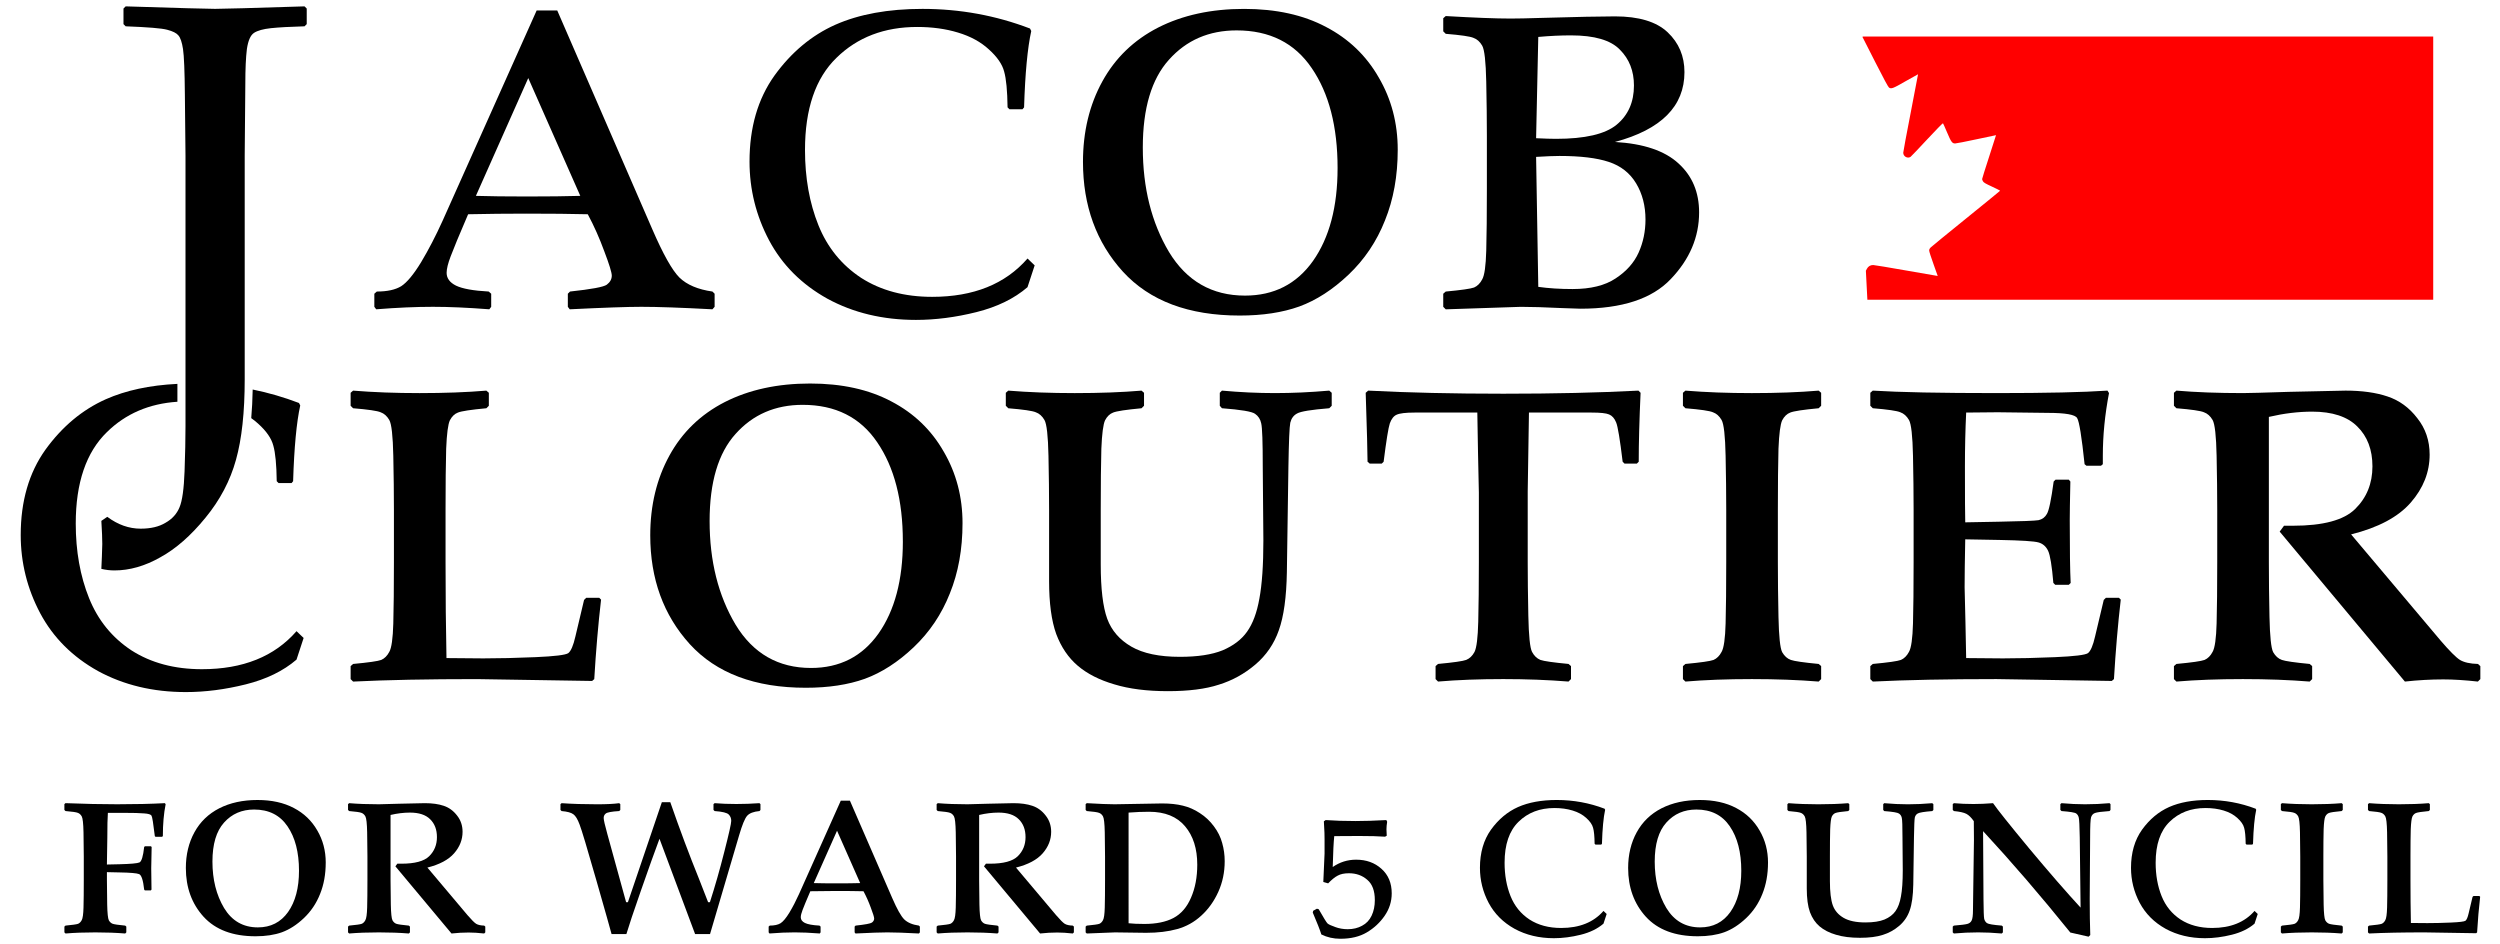
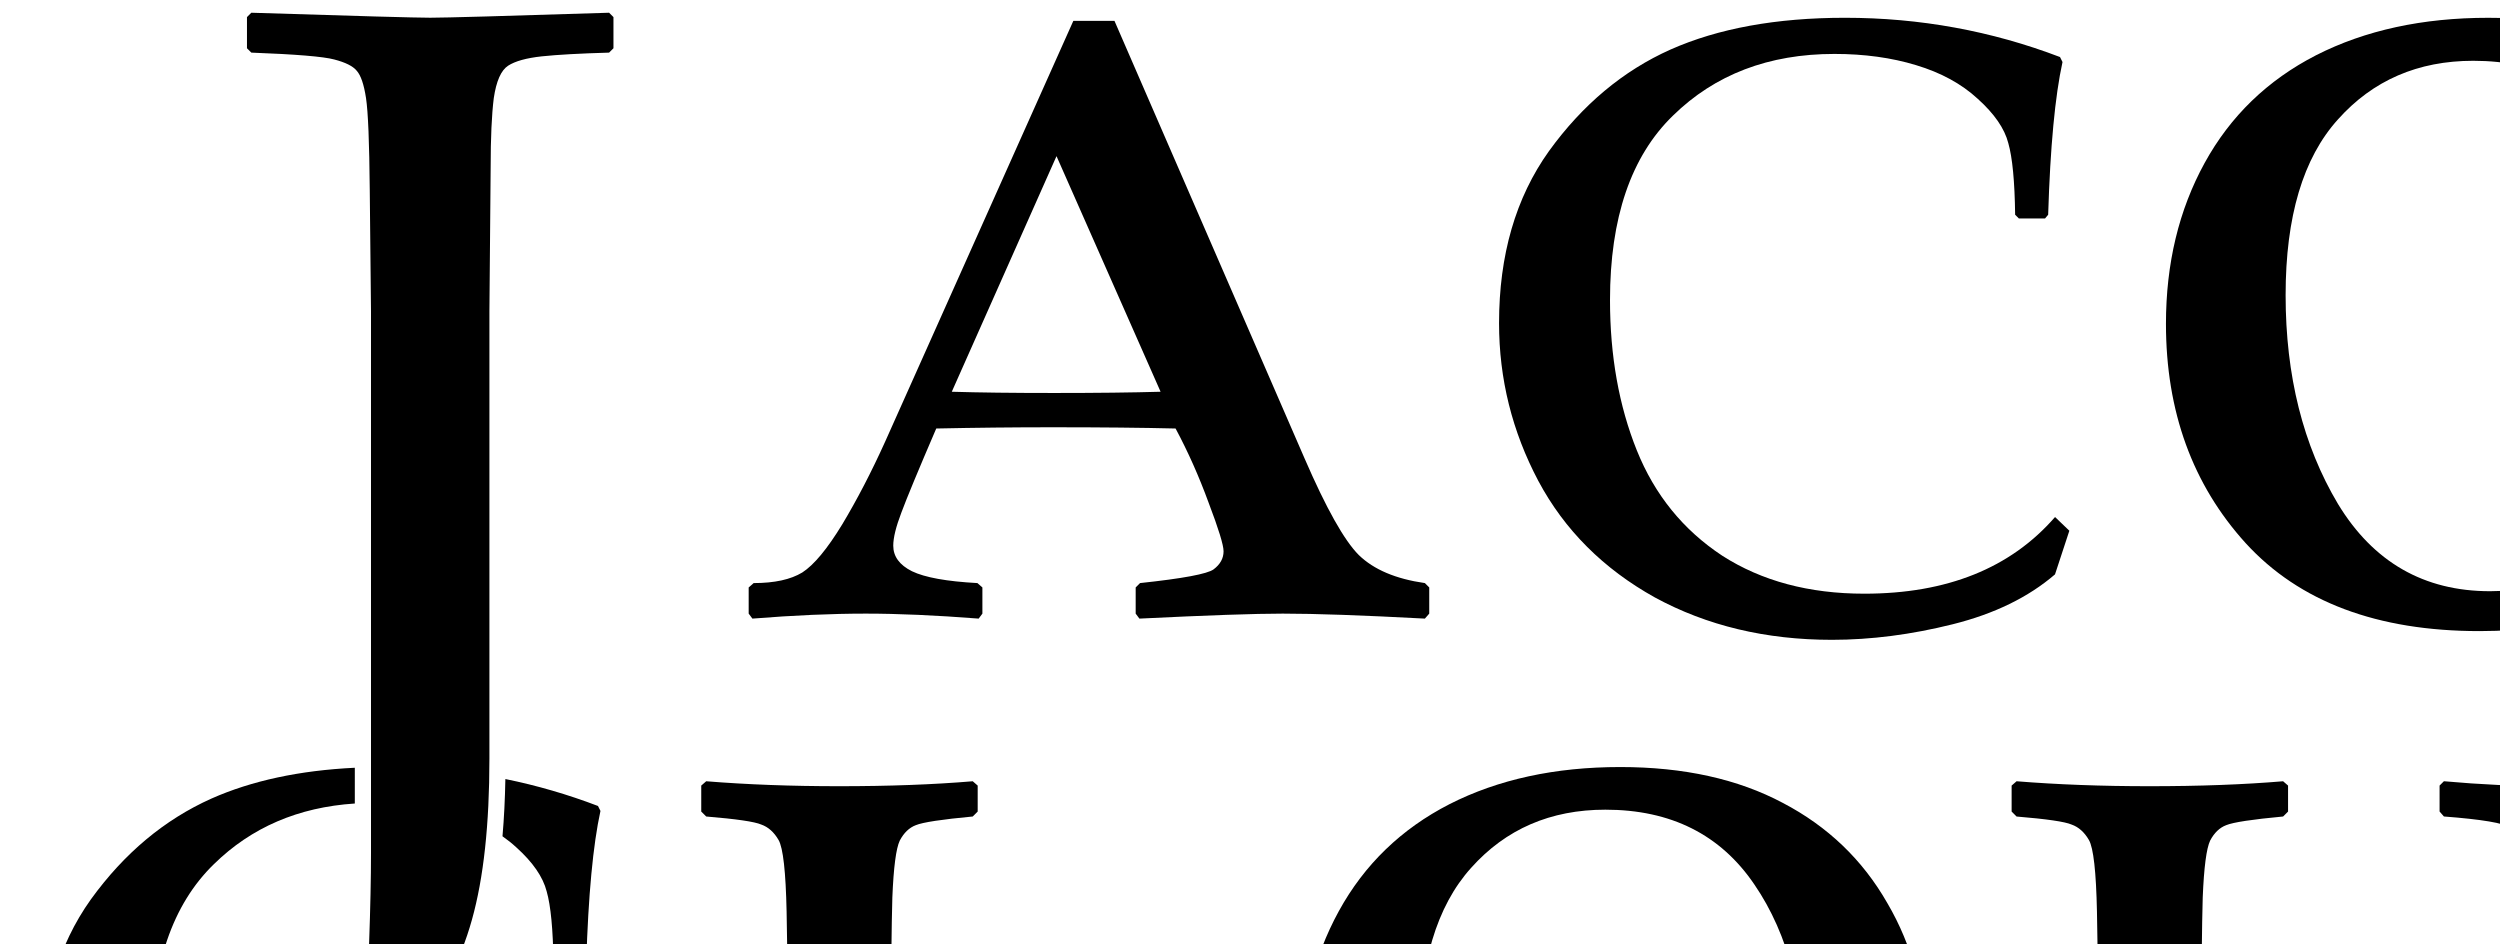
- <svg xmlns="http://www.w3.org/2000/svg" width="270.519" height="102.062" viewBox="0 0 270.519 102.062" version="1.1" id="svg5">
+ <svg xmlns="http://www.w3.org/2000/svg" width="135.259" height="51.031" viewBox="0 0 135.259 51.031" version="1.1" id="svg5">
  <defs id="defs2" />
  <g id="layer1" transform="translate(-2.695851,-49.90218)">
    <path id="path906" style="font-size:68.52px;line-height:0.8;font-family:'Palatino Linotype';-inkscape-font-specification:'Palatino Linotype, Normal';font-variant-caps:all-small-caps;stroke-width:1.349" d="m 72.555,156.994 c -11.291,0.547 -21.065,2.643 -29.309,6.299 -9.61,4.299 -17.83,11.17 -24.658,20.611 -6.744,9.442 -10.115,21.077 -10.115,34.902 0,11.296 2.656,21.96 7.967,31.992 5.311,9.948 13.193,17.83 23.646,23.646 10.538,5.732 22.508,8.598 35.912,8.598 7.924,0 16.101,-1.053 24.531,-3.16 8.43,-2.108 15.343,-5.481 20.738,-10.117 l 2.908,-8.852 -2.908,-2.781 c -9.02,10.369 -21.919,15.553 -38.695,15.553 -11.212,0 -20.821,-2.571 -28.83,-7.713 -7.924,-5.227 -13.699,-12.351 -17.324,-21.371 -3.625,-9.02 -5.438,-19.178 -5.438,-30.475 0,-16.692 4.257,-29.168 12.771,-37.43 7.657,-7.506 17.259,-11.633 28.803,-12.389 z m 30.787,2.309 c -0.078,4.134 -0.269,8.042 -0.59,11.705 1.008,0.704 1.955,1.462 2.836,2.275 3.372,3.035 5.437,6.028 6.195,8.979 0.843,2.951 1.306,7.797 1.391,14.541 l 0.76,0.76 h 5.311 l 0.633,-0.76 c 0.422,-13.741 1.391,-24.068 2.908,-30.98 l -0.506,-1.012 c -6.187,-2.362 -12.5,-4.196 -18.938,-5.508 z" transform="matrix(0.2645833,0,0,0.2645833,2.695851,49.90218)" />
    <path d="m 40.636,123.386 v -1.405 l 0.268,-0.234 q 2.509,-0.234 3.045,-0.435 0.535,-0.234 0.87,-0.87 0.368,-0.636 0.435,-3.078 0.067,-2.442 0.067,-6.624 v -5.688 q 0,-2.61 -0.067,-5.822 -0.067,-3.245 -0.435,-3.881 -0.368,-0.636 -0.937,-0.836 -0.535,-0.234 -2.978,-0.435 l -0.268,-0.268 v -1.405 l 0.268,-0.234 q 3.312,0.268 7.193,0.268 4.048,0 7.227,-0.268 l 0.268,0.234 v 1.405 l -0.268,0.268 q -2.509,0.234 -3.078,0.468 -0.535,0.201 -0.87,0.836 -0.301,0.636 -0.401,3.078 -0.067,2.442 -0.067,6.591 v 5.688 q 0,5.487 0.1,10.372 3.613,0.034 3.981,0.034 2.543,0 5.654,-0.134 3.112,-0.134 3.546,-0.435 0.435,-0.335 0.77,-1.807 l 0.937,-3.948 0.234,-0.234 h 1.405 l 0.201,0.201 q -0.468,4.048 -0.736,8.598 l -0.234,0.201 q -12.078,-0.201 -12.479,-0.201 -7.929,0 -13.383,0.268 z" style="font-size:68.52px;line-height:0.8;font-family:'Palatino Linotype';-inkscape-font-specification:'Palatino Linotype, Normal';font-variant-caps:all-small-caps;stroke-width:0.357" id="path908" />
    <path d="m 106.848,106.523 q 0,4.216 -1.372,7.595 -1.338,3.379 -3.914,5.822 -2.543,2.409 -5.286,3.413 -2.71,0.97 -6.39,0.97 -8.23,0 -12.546,-4.717 -4.282,-4.717 -4.282,-11.777 0,-4.851 2.074,-8.632 2.074,-3.781 5.989,-5.788 3.948,-2.007 9.234,-2.007 5.152,0 8.799,1.941 3.647,1.907 5.654,5.42 2.041,3.48 2.041,7.762 z m -6.457,1.974 q 0,-6.691 -2.777,-10.74 -2.743,-4.048 -8.063,-4.048 -4.45,0 -7.26,3.145 -2.81,3.112 -2.81,9.435 0,6.491 2.81,11.208 2.844,4.684 8.164,4.684 4.651,0 7.294,-3.714 2.643,-3.747 2.643,-9.97 z" style="font-size:68.52px;line-height:0.8;font-family:'Palatino Linotype';-inkscape-font-specification:'Palatino Linotype, Normal';font-variant-caps:all-small-caps;stroke-width:0.357" id="path910" />
    <path d="m 111.532,93.81 v -1.405 l 0.268,-0.234 q 3.312,0.268 7.193,0.268 4.048,0 7.227,-0.268 l 0.268,0.234 v 1.405 l -0.268,0.268 q -2.509,0.234 -3.078,0.468 -0.535,0.201 -0.87,0.836 -0.301,0.636 -0.401,3.078 -0.067,2.442 -0.067,6.591 v 5.922 q 0,3.948 0.703,5.888 0.703,1.907 2.61,3.011 1.907,1.104 5.253,1.104 2.877,0 4.617,-0.703 1.74,-0.736 2.643,-2.007 0.937,-1.305 1.338,-3.58 0.435,-2.309 0.435,-6.29 l -0.067,-7.963 q 0,-4.048 -0.167,-4.717 -0.134,-0.669 -0.669,-1.037 -0.502,-0.368 -3.58,-0.602 l -0.234,-0.268 v -1.405 l 0.234,-0.234 q 2.978,0.268 5.721,0.268 2.844,0 5.888,-0.268 l 0.268,0.234 v 1.405 l -0.268,0.268 q -2.911,0.234 -3.48,0.569 -0.569,0.301 -0.736,1.004 -0.134,0.669 -0.201,4.751 l -0.167,11.409 q -0.067,4.048 -0.87,6.29 -0.77,2.208 -2.543,3.714 -1.773,1.506 -3.948,2.175 -2.141,0.703 -5.52,0.703 -3.379,0 -5.788,-0.736 -2.409,-0.703 -3.948,-2.007 -1.539,-1.305 -2.342,-3.446 -0.77,-2.141 -0.77,-5.721 v -7.729 q 0,-2.61 -0.067,-5.822 -0.067,-3.245 -0.435,-3.881 -0.368,-0.636 -0.937,-0.836 -0.535,-0.234 -2.978,-0.435 z" style="font-size:68.52px;line-height:0.8;font-family:'Palatino Linotype';-inkscape-font-specification:'Palatino Linotype, Normal';font-variant-caps:all-small-caps;stroke-width:0.357" id="path912" />
    <path d="m 150.476,92.404 0.268,-0.234 q 6.524,0.335 14.621,0.335 8.23,0 14.621,-0.335 l 0.234,0.234 q -0.201,4.416 -0.201,7.461 l -0.201,0.201 h -1.338 l -0.201,-0.201 q -0.435,-3.613 -0.703,-4.249 -0.268,-0.669 -0.77,-0.87 -0.468,-0.201 -1.874,-0.201 h -6.792 l -0.134,8.565 v 7.628 q 0,2.476 0.067,5.788 0.067,3.279 0.401,3.914 0.335,0.636 0.903,0.87 0.569,0.201 3.045,0.435 l 0.268,0.234 v 1.405 l -0.268,0.268 q -3.346,-0.268 -7.059,-0.268 -3.881,0 -7.059,0.268 l -0.268,-0.268 v -1.405 l 0.268,-0.234 q 2.509,-0.234 3.045,-0.435 0.569,-0.234 0.903,-0.87 0.335,-0.669 0.401,-3.245 0.067,-2.61 0.067,-6.457 v -7.528 q -0.1,-4.349 -0.167,-8.665 h -6.792 q -1.439,0 -1.941,0.234 -0.468,0.201 -0.736,0.937 -0.234,0.703 -0.669,4.149 l -0.201,0.201 h -1.305 l -0.234,-0.201 q 0,-1.338 -0.201,-7.461 z" style="font-size:68.52px;line-height:0.8;font-family:'Palatino Linotype';-inkscape-font-specification:'Palatino Linotype, Normal';font-variant-caps:all-small-caps;stroke-width:0.357" id="path914" />
    <path d="m 184.802,123.386 v -1.405 l 0.268,-0.234 q 2.509,-0.234 3.045,-0.435 0.535,-0.234 0.87,-0.87 0.368,-0.636 0.435,-3.078 0.067,-2.442 0.067,-6.624 v -5.688 q 0,-2.61 -0.067,-5.822 -0.067,-3.245 -0.435,-3.881 -0.368,-0.636 -0.937,-0.836 -0.535,-0.234 -2.978,-0.435 l -0.268,-0.268 v -1.405 l 0.268,-0.234 q 3.312,0.268 7.193,0.268 4.048,0 7.227,-0.268 l 0.268,0.234 v 1.405 l -0.268,0.268 q -2.509,0.234 -3.078,0.468 -0.535,0.201 -0.87,0.836 -0.301,0.636 -0.401,3.078 -0.067,2.442 -0.067,6.591 v 5.688 q 0,2.743 0.067,5.922 0.067,3.178 0.401,3.814 0.368,0.636 0.937,0.836 0.569,0.201 3.011,0.435 l 0.268,0.234 v 1.405 l -0.268,0.268 q -3.312,-0.268 -7.227,-0.268 -4.015,0 -7.193,0.268 z" style="font-size:68.52px;line-height:0.8;font-family:'Palatino Linotype';-inkscape-font-specification:'Palatino Linotype, Normal';font-variant-caps:all-small-caps;stroke-width:0.357" id="path916" />
    <path d="m 231.977,114.586 0.201,0.201 q -0.468,4.048 -0.736,8.598 l -0.234,0.201 q -12.078,-0.201 -12.479,-0.201 -7.929,0 -13.383,0.268 l -0.268,-0.268 v -1.405 l 0.268,-0.234 q 2.509,-0.234 3.045,-0.435 0.535,-0.234 0.87,-0.87 0.368,-0.636 0.435,-3.078 0.067,-2.442 0.067,-6.624 v -5.688 q 0,-2.61 -0.067,-5.822 -0.067,-3.245 -0.435,-3.881 -0.368,-0.636 -0.937,-0.836 -0.535,-0.234 -2.978,-0.435 l -0.268,-0.268 v -1.405 l 0.268,-0.234 q 4.316,0.268 13.383,0.268 8.063,0 12.011,-0.268 l 0.167,0.268 q -0.669,3.48 -0.669,6.792 v 0.903 l -0.201,0.167 h -1.572 l -0.201,-0.167 q -0.468,-4.45 -0.803,-4.985 -0.301,-0.569 -3.178,-0.569 l -5.42,-0.067 q -1.171,0 -3.413,0.033 -0.134,2.81 -0.134,5.822 0,5.019 0.034,6.056 l 3.613,-0.067 q 3.714,-0.067 4.316,-0.167 0.602,-0.134 0.903,-0.669 0.335,-0.535 0.736,-3.513 l 0.201,-0.201 h 1.439 l 0.167,0.201 q -0.067,3.145 -0.067,4.182 0,4.818 0.1,6.792 l -0.201,0.201 h -1.472 l -0.201,-0.201 q -0.234,-2.777 -0.569,-3.48 -0.335,-0.703 -1.037,-0.903 -0.703,-0.201 -4.182,-0.268 l -3.747,-0.067 q -0.067,3.446 -0.067,5.186 0.1,3.848 0.167,7.662 3.613,0.034 3.981,0.034 2.543,0 5.654,-0.134 3.111,-0.134 3.546,-0.435 0.435,-0.335 0.77,-1.807 l 0.937,-3.948 0.234,-0.234 z" style="font-size:68.52px;line-height:0.8;font-family:'Palatino Linotype';-inkscape-font-specification:'Palatino Linotype, Normal';font-variant-caps:all-small-caps;stroke-width:0.357" id="path918" />
    <path d="m 249.375,107.427 0.468,-0.636 h 0.97 q 4.885,0 6.725,-1.807 1.874,-1.84 1.874,-4.617 0,-2.71 -1.639,-4.316 -1.606,-1.606 -4.885,-1.606 -2.242,0 -4.684,0.569 v 15.725 q 0,2.743 0.067,5.922 0.067,3.178 0.401,3.814 0.368,0.636 0.937,0.836 0.569,0.201 3.011,0.435 l 0.268,0.234 v 1.405 l -0.268,0.268 q -3.312,-0.268 -7.227,-0.268 -4.015,0 -7.193,0.268 l -0.268,-0.268 v -1.405 l 0.268,-0.234 q 2.509,-0.234 3.045,-0.435 0.535,-0.234 0.87,-0.87 0.368,-0.636 0.435,-3.078 0.067,-2.442 0.067,-6.624 v -5.688 q 0,-2.61 -0.067,-5.822 -0.067,-3.245 -0.435,-3.881 -0.368,-0.636 -0.937,-0.836 -0.535,-0.234 -2.978,-0.435 l -0.268,-0.268 v -1.405 l 0.268,-0.234 q 3.145,0.268 7.193,0.268 0.87,0 4.952,-0.134 5.487,-0.134 6.156,-0.134 2.677,0 4.55,0.636 1.907,0.636 3.212,2.342 1.338,1.673 1.338,3.948 0,2.844 -2.041,5.186 -2.041,2.342 -6.457,3.446 l 9.703,11.509 q 1.439,1.673 2.074,2.074 0.669,0.401 1.94,0.435 l 0.268,0.234 v 1.405 l -0.268,0.268 q -2.108,-0.234 -3.747,-0.234 -2.007,0 -4.149,0.234 z" style="font-size:68.52px;line-height:0.8;font-family:'Palatino Linotype';-inkscape-font-specification:'Palatino Linotype, Normal';font-variant-caps:all-small-caps;stroke-width:0.357" id="path920" />
    <path d="m 14.264,143.45 1.364,-0.03 q 1.813,-0.045 2.158,-0.195 0.345,-0.165 0.51,-1.678 l 0.09,-0.075 h 0.629 l 0.09,0.075 q -0.045,2.248 -0.045,2.323 0,0.42 0.03,2.293 l -0.075,0.09 h -0.644 l -0.075,-0.09 q -0.165,-1.529 -0.554,-1.678 -0.375,-0.15 -2.128,-0.18 l -1.349,-0.03 v 0.854 q 0,1.229 0.03,2.653 0.03,1.424 0.18,1.708 0.165,0.285 0.42,0.375 0.255,0.09 1.349,0.195 l 0.12,0.105 v 0.629 l -0.12,0.12 q -1.484,-0.12 -3.237,-0.12 -1.798,0 -3.222,0.12 l -0.12,-0.12 v -0.629 L 9.783,150.059 q 1.124,-0.105 1.364,-0.195 0.24,-0.105 0.39,-0.39 0.165,-0.285 0.195,-1.379 0.03,-1.094 0.03,-2.967 v -2.548 q 0,-1.169 -0.03,-2.608 -0.03,-1.454 -0.195,-1.738 -0.165,-0.285 -0.42,-0.375 -0.24,-0.105 -1.334,-0.195 l -0.12,-0.12 v -0.629 l 0.12,-0.105 q 3.072,0.12 5.59,0.12 2.907,0 5.17,-0.12 l 0.075,0.12 q -0.3,1.499 -0.3,3.447 l -0.09,0.075 H 19.524 l -0.075,-0.075 q -0.24,-2.038 -0.36,-2.218 -0.12,-0.195 -0.794,-0.24 -0.674,-0.06 -2.203,-0.06 h -1.723 q -0.06,0.794 -0.06,2.683 0,0.629 -0.045,2.907 z" style="font-size:30.692px;line-height:0;font-family:'Palatino Linotype';-inkscape-font-specification:'Palatino Linotype';stroke-width:0.357" id="path922" />
    <path d="m 37.942,143.24 q 0,1.888 -0.614,3.402 -0.599,1.514 -1.753,2.608 -1.139,1.079 -2.368,1.529 -1.214,0.435 -2.862,0.435 -3.687,0 -5.62,-2.113 -1.918,-2.113 -1.918,-5.275 0,-2.173 0.929,-3.866 0.929,-1.693 2.683,-2.593 1.768,-0.899 4.136,-0.899 2.308,0 3.941,0.869 1.633,0.854 2.533,2.428 0.914,1.559 0.914,3.477 z m -2.892,0.884 q 0,-2.997 -1.244,-4.811 -1.229,-1.813 -3.612,-1.813 -1.993,0 -3.252,1.409 -1.259,1.394 -1.259,4.226 0,2.907 1.259,5.02 1.274,2.098 3.657,2.098 2.083,0 3.267,-1.663 1.184,-1.678 1.184,-4.466 z" style="font-size:30.692px;line-height:0;font-family:'Palatino Linotype';-inkscape-font-specification:'Palatino Linotype';stroke-width:0.357" id="path924" />
    <path d="m 45.48,143.645 0.21,-0.285 h 0.435 q 2.188,0 3.012,-0.809 0.839,-0.824 0.839,-2.068 0,-1.214 -0.734,-1.933 -0.719,-0.719 -2.188,-0.719 -1.004,0 -2.098,0.255 v 7.043 q 0,1.229 0.03,2.653 0.03,1.424 0.18,1.708 0.165,0.285 0.42,0.375 0.255,0.09 1.349,0.195 l 0.12,0.105 v 0.629 l -0.12,0.12 q -1.484,-0.12 -3.237,-0.12 -1.798,0 -3.222,0.12 l -0.12,-0.12 v -0.629 l 0.12,-0.105 q 1.124,-0.105 1.364,-0.195 0.24,-0.105 0.39,-0.39 0.165,-0.285 0.195,-1.379 0.03,-1.094 0.03,-2.967 v -2.548 q 0,-1.169 -0.03,-2.608 -0.03,-1.454 -0.195,-1.738 -0.165,-0.285 -0.42,-0.375 -0.24,-0.105 -1.334,-0.195 l -0.12,-0.12 v -0.629 l 0.12,-0.105 q 1.409,0.12 3.222,0.12 0.39,0 2.218,-0.06 2.458,-0.06 2.757,-0.06 1.199,0 2.038,0.285 0.854,0.285 1.439,1.049 0.599,0.749 0.599,1.768 0,1.274 -0.914,2.323 -0.914,1.049 -2.892,1.544 l 4.346,5.155 q 0.644,0.749 0.929,0.929 0.3,0.18 0.869,0.195 l 0.12,0.105 v 0.629 l -0.12,0.12 q -0.944,-0.105 -1.678,-0.105 -0.899,0 -1.858,0.105 z" style="font-size:30.692px;line-height:0;font-family:'Palatino Linotype';-inkscape-font-specification:'Palatino Linotype';stroke-width:0.357" id="path926" />
    <path d="m 69.697,136.811 0.12,0.105 v 0.629 l -0.12,0.12 q -1.229,0.075 -1.454,0.27 -0.225,0.18 -0.225,0.48 0,0.3 0.39,1.708 l 2.038,7.403 h 0.195 l 3.672,-10.82 h 0.914 q 1.529,4.406 3.102,8.287 l 0.989,2.533 h 0.195 q 0.824,-2.548 1.559,-5.455 0.749,-2.922 0.749,-3.342 0,-0.42 -0.27,-0.689 -0.27,-0.285 -1.529,-0.375 l -0.12,-0.12 v -0.629 l 0.12,-0.105 q 1.064,0.09 2.353,0.09 1.259,0 2.503,-0.09 l 0.105,0.105 v 0.629 l -0.105,0.12 q -0.959,0.09 -1.334,0.51 -0.375,0.42 -0.869,2.113 l -3.147,10.685 H 77.91 L 74.058,140.663 q -0.809,2.158 -2.008,5.605 -1.199,3.432 -1.574,4.706 h -1.604 q -0.195,-0.749 -1.663,-5.875 -1.469,-5.14 -1.798,-5.979 -0.315,-0.854 -0.674,-1.109 -0.36,-0.27 -1.274,-0.345 l -0.12,-0.12 v -0.629 l 0.12,-0.105 q 1.723,0.12 3.836,0.12 1.559,0 2.398,-0.12 z" style="font-size:30.692px;line-height:0;font-family:'Palatino Linotype';-inkscape-font-specification:'Palatino Linotype';stroke-width:0.357" id="path928" />
    <path d="m 93.675,136.542 h 0.989 l 4.571,10.52 q 0.779,1.798 1.304,2.323 0.54,0.525 1.589,0.674 l 0.105,0.105 v 0.629 l -0.105,0.12 q -2.248,-0.12 -3.417,-0.12 -1.004,0 -3.447,0.12 l -0.09,-0.12 v -0.629 l 0.105,-0.105 q 1.544,-0.165 1.768,-0.33 0.24,-0.18 0.24,-0.435 0,-0.225 -0.36,-1.169 -0.345,-0.944 -0.794,-1.783 -1.199,-0.03 -2.967,-0.03 -1.379,0 -2.787,0.03 -0.644,1.499 -0.839,2.023 -0.195,0.51 -0.195,0.794 0,0.39 0.45,0.614 0.465,0.225 1.574,0.285 l 0.12,0.105 v 0.629 l -0.09,0.12 q -1.544,-0.12 -2.712,-0.12 -1.229,0 -2.727,0.12 l -0.09,-0.12 v -0.629 l 0.12,-0.105 q 0.749,0 1.169,-0.255 0.42,-0.27 0.959,-1.154 0.54,-0.899 1.034,-1.993 z m 2.098,8.917 -2.503,-5.665 -2.518,5.665 q 0.974,0.03 2.458,0.03 1.544,0 2.563,-0.03 z" style="font-size:30.692px;line-height:0;font-family:'Palatino Linotype';-inkscape-font-specification:'Palatino Linotype';stroke-width:0.357" id="path930" />
    <path d="m 109.171,143.645 0.21,-0.285 h 0.435 q 2.188,0 3.012,-0.809 0.839,-0.824 0.839,-2.068 0,-1.214 -0.734,-1.933 -0.719,-0.719 -2.188,-0.719 -1.004,0 -2.098,0.255 v 7.043 q 0,1.229 0.03,2.653 0.03,1.424 0.18,1.708 0.165,0.285 0.42,0.375 0.255,0.09 1.349,0.195 l 0.12,0.105 v 0.629 l -0.12,0.12 q -1.484,-0.12 -3.237,-0.12 -1.798,0 -3.222,0.12 l -0.12,-0.12 v -0.629 l 0.12,-0.105 q 1.124,-0.105 1.364,-0.195 0.24,-0.105 0.39,-0.39 0.165,-0.285 0.195,-1.379 0.03,-1.094 0.03,-2.967 v -2.548 q 0,-1.169 -0.03,-2.608 -0.03,-1.454 -0.195,-1.738 -0.165,-0.285 -0.42,-0.375 -0.24,-0.105 -1.334,-0.195 l -0.12,-0.12 v -0.629 l 0.12,-0.105 q 1.409,0.12 3.222,0.12 0.39,0 2.218,-0.06 2.458,-0.06 2.757,-0.06 1.199,0 2.038,0.285 0.854,0.285 1.439,1.049 0.599,0.749 0.599,1.768 0,1.274 -0.914,2.323 -0.914,1.049 -2.892,1.544 l 4.346,5.155 q 0.644,0.749 0.929,0.929 0.3,0.18 0.869,0.195 l 0.12,0.105 v 0.629 l -0.12,0.12 q -0.944,-0.105 -1.678,-0.105 -0.899,0 -1.858,0.105 z" style="font-size:30.692px;line-height:0;font-family:'Palatino Linotype';-inkscape-font-specification:'Palatino Linotype';stroke-width:0.357" id="path932" />
    <path d="m 120.171,150.794 v -0.629 l 0.12,-0.105 q 1.124,-0.105 1.364,-0.195 0.24,-0.105 0.39,-0.39 0.165,-0.285 0.195,-1.379 0.03,-1.094 0.03,-2.967 v -2.548 q 0,-1.169 -0.03,-2.608 -0.03,-1.454 -0.195,-1.738 -0.165,-0.285 -0.42,-0.375 -0.24,-0.105 -1.334,-0.195 l -0.12,-0.12 v -0.629 l 0.12,-0.105 q 2.038,0.12 3.012,0.12 l 5.14,-0.09 q 1.289,0 2.248,0.24 0.959,0.225 1.843,0.809 0.884,0.569 1.514,1.424 0.644,0.854 0.899,1.813 0.27,0.944 0.27,1.963 0,1.783 -0.689,3.312 -0.689,1.529 -1.843,2.578 -1.139,1.049 -2.608,1.454 -1.454,0.405 -3.372,0.405 l -3.357,-0.045 q -1.529,0.06 -3.057,0.12 z m 4.646,-0.989 q 0.674,0.075 1.708,0.075 1.918,0 3.147,-0.644 1.244,-0.659 1.903,-2.203 0.674,-1.544 0.674,-3.567 0,-2.593 -1.319,-4.151 -1.319,-1.574 -3.896,-1.574 -1.034,0 -2.218,0.09 z" style="font-size:30.692px;line-height:0;font-family:'Palatino Linotype';-inkscape-font-specification:'Palatino Linotype';stroke-width:0.357" id="path934" />
    <path d="m 145.677,151.018 q -0.225,-0.719 -0.929,-2.368 l 0.045,-0.195 0.405,-0.225 0.195,0.06 q 0.779,1.364 0.944,1.529 0.18,0.165 0.824,0.39 0.644,0.24 1.364,0.24 0.884,0 1.559,-0.375 0.689,-0.36 1.034,-1.094 0.345,-0.734 0.345,-1.678 0,-1.514 -0.824,-2.203 -0.809,-0.704 -1.978,-0.704 -0.749,0 -1.214,0.255 -0.465,0.24 -1.034,0.839 l -0.525,-0.15 q 0.06,-1.529 0.135,-3.072 v -1.574 q 0,-0.689 -0.045,-1.349 -0.03,-0.405 -0.03,-0.569 l 0.195,-0.135 q 1.484,0.105 3.222,0.105 1.454,0 3.342,-0.105 l 0.09,0.18 q -0.075,0.465 -0.075,0.824 0,0.135 0.03,0.689 l -0.18,0.105 q -1.049,-0.075 -2.817,-0.075 -2.338,0 -2.683,0.015 -0.105,0.974 -0.165,3.342 1.139,-0.794 2.533,-0.794 1.648,0 2.742,0.989 1.109,0.989 1.109,2.653 0,1.319 -0.764,2.428 -0.764,1.109 -1.933,1.798 -1.154,0.689 -2.862,0.689 -1.124,0 -2.053,-0.465 z" style="font-size:30.692px;line-height:0;font-family:'Palatino Linotype';-inkscape-font-specification:'Palatino Linotype';stroke-width:0.357" id="path936" />
    <path d="m 176.549,148.8 -0.345,1.049 q -0.959,0.824 -2.458,1.199 -1.499,0.375 -2.907,0.375 -2.383,0 -4.256,-1.019 -1.858,-1.034 -2.802,-2.802 -0.944,-1.783 -0.944,-3.792 0,-2.458 1.199,-4.136 1.214,-1.678 2.922,-2.443 1.723,-0.764 4.196,-0.764 2.698,0 5.17,0.944 l 0.06,0.12 q -0.27,1.229 -0.345,3.672 l -0.075,0.09 h -0.629 l -0.09,-0.09 q -0.015,-1.199 -0.165,-1.723 -0.135,-0.525 -0.734,-1.064 -0.584,-0.539 -1.484,-0.809 -0.884,-0.27 -1.963,-0.27 -2.368,0 -3.881,1.484 -1.514,1.469 -1.514,4.436 0,2.008 0.644,3.612 0.644,1.604 2.053,2.533 1.424,0.914 3.417,0.914 2.982,0 4.586,-1.843 z" style="font-size:30.692px;line-height:0;font-family:'Palatino Linotype';-inkscape-font-specification:'Palatino Linotype';stroke-width:0.357" id="path938" />
    <path d="m 194.008,143.24 q 0,1.888 -0.614,3.402 -0.599,1.514 -1.753,2.608 -1.139,1.079 -2.368,1.529 -1.214,0.435 -2.862,0.435 -3.687,0 -5.62,-2.113 -1.918,-2.113 -1.918,-5.275 0,-2.173 0.929,-3.866 0.929,-1.693 2.683,-2.593 1.768,-0.899 4.136,-0.899 2.308,0 3.941,0.869 1.633,0.854 2.533,2.428 0.914,1.559 0.914,3.477 z m -2.892,0.884 q 0,-2.997 -1.244,-4.811 -1.229,-1.813 -3.612,-1.813 -1.993,0 -3.252,1.409 -1.259,1.394 -1.259,4.226 0,2.907 1.259,5.02 1.274,2.098 3.657,2.098 2.083,0 3.267,-1.663 1.184,-1.678 1.184,-4.466 z" style="font-size:30.692px;line-height:0;font-family:'Palatino Linotype';-inkscape-font-specification:'Palatino Linotype';stroke-width:0.357" id="path940" />
    <path d="m 196.106,137.546 v -0.629 l 0.12,-0.105 q 1.484,0.12 3.222,0.12 1.813,0 3.237,-0.12 l 0.12,0.105 v 0.629 l -0.12,0.12 q -1.124,0.105 -1.379,0.21 -0.24,0.09 -0.39,0.375 -0.135,0.285 -0.18,1.379 -0.03,1.094 -0.03,2.952 v 2.653 q 0,1.768 0.315,2.638 0.315,0.854 1.169,1.349 0.854,0.495 2.353,0.495 1.289,0 2.068,-0.315 0.779,-0.33 1.184,-0.899 0.42,-0.584 0.599,-1.604 0.195,-1.034 0.195,-2.817 l -0.03,-3.567 q 0,-1.813 -0.075,-2.113 -0.06,-0.3 -0.3,-0.465 -0.225,-0.165 -1.604,-0.27 l -0.105,-0.12 v -0.629 l 0.105,-0.105 q 1.334,0.12 2.563,0.12 1.274,0 2.638,-0.12 l 0.12,0.105 v 0.629 l -0.12,0.12 q -1.304,0.105 -1.559,0.255 -0.255,0.135 -0.33,0.45 -0.06,0.3 -0.09,2.128 l -0.075,5.11 q -0.03,1.813 -0.39,2.817 -0.345,0.989 -1.139,1.663 -0.794,0.674 -1.768,0.974 -0.959,0.315 -2.473,0.315 -1.514,0 -2.593,-0.33 -1.079,-0.315 -1.768,-0.899 -0.689,-0.584 -1.049,-1.544 -0.345,-0.959 -0.345,-2.563 v -3.462 q 0,-1.169 -0.03,-2.608 -0.03,-1.454 -0.195,-1.738 -0.165,-0.285 -0.42,-0.375 -0.24,-0.105 -1.334,-0.195 z" style="font-size:30.692px;line-height:0;font-family:'Palatino Linotype';-inkscape-font-specification:'Palatino Linotype';stroke-width:0.357" id="path942" />
    <path d="m 213.999,137.546 v -0.629 l 0.12,-0.105 q 0.989,0.09 2.128,0.09 0.974,0 2.113,-0.09 0.674,0.989 3.911,4.9 3.252,3.896 5.56,6.399 l -0.09,-7.598 q -0.03,-1.843 -0.105,-2.128 -0.06,-0.285 -0.27,-0.45 -0.195,-0.165 -1.604,-0.27 l -0.12,-0.12 v -0.629 l 0.12,-0.105 q 1.319,0.12 2.548,0.12 1.364,0 2.653,-0.12 l 0.105,0.105 v 0.629 l -0.105,0.12 q -1.259,0.09 -1.574,0.21 -0.3,0.105 -0.42,0.45 -0.105,0.33 -0.105,2.188 l -0.045,6.684 q 0,2.233 0.06,3.881 l -0.18,0.18 -1.978,-0.45 q -4.781,-5.935 -9.441,-10.97 l 0.045,7.373 q 0.015,1.813 0.075,2.113 0.075,0.3 0.3,0.465 0.24,0.165 1.604,0.27 l 0.12,0.105 v 0.629 l -0.12,0.12 q -1.364,-0.12 -2.548,-0.12 -1.319,0 -2.638,0.12 l -0.12,-0.12 v -0.629 l 0.12,-0.105 q 1.124,-0.09 1.454,-0.18 0.33,-0.09 0.465,-0.36 0.15,-0.285 0.15,-1.124 0,-0.18 0.015,-1.184 l 0.09,-6.399 q 0,-1.693 -0.015,-2.053 -0.405,-0.584 -0.809,-0.794 -0.405,-0.21 -1.349,-0.3 z" style="font-size:30.692px;line-height:0;font-family:'Palatino Linotype';-inkscape-font-specification:'Palatino Linotype';stroke-width:0.357" id="path944" />
    <path d="m 246.999,148.8 -0.345,1.049 q -0.959,0.824 -2.458,1.199 -1.499,0.375 -2.907,0.375 -2.383,0 -4.256,-1.019 -1.858,-1.034 -2.802,-2.802 -0.944,-1.783 -0.944,-3.792 0,-2.458 1.199,-4.136 1.214,-1.678 2.922,-2.443 1.723,-0.764 4.196,-0.764 2.698,0 5.17,0.944 l 0.06,0.12 q -0.27,1.229 -0.345,3.672 l -0.075,0.09 h -0.629 l -0.09,-0.09 q -0.015,-1.199 -0.165,-1.723 -0.135,-0.525 -0.734,-1.064 -0.584,-0.539 -1.484,-0.809 -0.884,-0.27 -1.963,-0.27 -2.368,0 -3.881,1.484 -1.514,1.469 -1.514,4.436 0,2.008 0.644,3.612 0.644,1.604 2.053,2.533 1.424,0.914 3.417,0.914 2.982,0 4.586,-1.843 z" style="font-size:30.692px;line-height:0;font-family:'Palatino Linotype';-inkscape-font-specification:'Palatino Linotype';stroke-width:0.357" id="path946" />
    <path d="m 249.502,150.794 v -0.629 l 0.12,-0.105 q 1.124,-0.105 1.364,-0.195 0.24,-0.105 0.39,-0.39 0.165,-0.285 0.195,-1.379 0.03,-1.094 0.03,-2.967 v -2.548 q 0,-1.169 -0.03,-2.608 -0.03,-1.454 -0.195,-1.738 -0.165,-0.285 -0.42,-0.375 -0.24,-0.105 -1.334,-0.195 l -0.12,-0.12 v -0.629 l 0.12,-0.105 q 1.484,0.12 3.222,0.12 1.813,0 3.237,-0.12 l 0.12,0.105 v 0.629 l -0.12,0.12 q -1.124,0.105 -1.379,0.21 -0.24,0.09 -0.39,0.375 -0.135,0.285 -0.18,1.379 -0.03,1.094 -0.03,2.952 v 2.548 q 0,1.229 0.03,2.653 0.03,1.424 0.18,1.708 0.165,0.285 0.42,0.375 0.255,0.09 1.349,0.195 l 0.12,0.105 v 0.629 l -0.12,0.12 q -1.484,-0.12 -3.237,-0.12 -1.798,0 -3.222,0.12 z" style="font-size:30.692px;line-height:0;font-family:'Palatino Linotype';-inkscape-font-specification:'Palatino Linotype';stroke-width:0.357" id="path948" />
    <path d="m 258.928,150.794 v -0.629 l 0.12,-0.105 q 1.124,-0.105 1.364,-0.195 0.24,-0.105 0.39,-0.39 0.165,-0.285 0.195,-1.379 0.03,-1.094 0.03,-2.967 v -2.548 q 0,-1.169 -0.03,-2.608 -0.03,-1.454 -0.195,-1.738 -0.165,-0.285 -0.42,-0.375 -0.24,-0.105 -1.334,-0.195 l -0.12,-0.12 v -0.629 l 0.12,-0.105 q 1.484,0.12 3.222,0.12 1.813,0 3.237,-0.12 l 0.12,0.105 v 0.629 l -0.12,0.12 q -1.124,0.105 -1.379,0.21 -0.24,0.09 -0.39,0.375 -0.135,0.285 -0.18,1.379 -0.03,1.094 -0.03,2.952 v 2.548 q 0,2.458 0.045,4.646 1.619,0.015 1.783,0.015 1.139,0 2.533,-0.06 1.394,-0.06 1.589,-0.195 0.195,-0.15 0.345,-0.809 l 0.42,-1.768 0.105,-0.105 h 0.629 l 0.09,0.09 q -0.21,1.813 -0.33,3.851 l -0.105,0.09 q -5.41,-0.09 -5.59,-0.09 -3.552,0 -5.994,0.12 z" style="font-size:30.692px;line-height:0;font-family:'Palatino Linotype';-inkscape-font-specification:'Palatino Linotype';stroke-width:0.357" id="path950" />
    <path d="m 60.767,51.032 h 2.226 l 10.285,23.673 q 1.754,4.047 2.934,5.227 1.214,1.18 3.575,1.517 l 0.236,0.236 v 1.416 l -0.236,0.27 q -5.058,-0.27 -7.689,-0.27 -2.259,0 -7.756,0.27 l -0.202,-0.27 v -1.416 l 0.236,-0.236 q 3.473,-0.371 3.979,-0.742 0.54,-0.405 0.54,-0.978 0,-0.506 -0.809,-2.63 -0.776,-2.124 -1.787,-4.013 -2.698,-0.067 -6.677,-0.067 -3.102,0 -6.272,0.067 -1.45,3.372 -1.888,4.552 -0.438,1.147 -0.438,1.787 0,0.877 1.012,1.383 1.045,0.506 3.541,0.641 l 0.27,0.236 v 1.416 l -0.202,0.27 q -3.473,-0.27 -6.104,-0.27 -2.765,0 -6.137,0.27 l -0.202,-0.27 v -1.416 l 0.27,-0.236 q 1.686,0 2.63,-0.573 0.944,-0.607 2.158,-2.597 1.214,-2.023 2.327,-4.485 z M 65.488,71.097 59.857,58.35 54.191,71.097 q 2.192,0.067 5.53,0.067 3.473,0 5.766,-0.067 z" style="font-size:69.063px;line-height:1.25;font-family:'Palatino Linotype';-inkscape-font-specification:'Palatino Linotype, Normal';font-variant-caps:small-caps;stroke-width:0.36" id="path50" />
    <path d="m 114.655,78.617 -0.776,2.361 q -2.158,1.855 -5.53,2.698 -3.372,0.843 -6.542,0.843 -5.362,0 -9.577,-2.293 -4.182,-2.327 -6.306,-6.306 -2.124,-4.013 -2.124,-8.532 0,-5.53 2.698,-9.307 2.731,-3.777 6.576,-5.497 3.878,-1.72 9.442,-1.72 6.07,0 11.634,2.124 l 0.135,0.27 q -0.607,2.765 -0.776,8.262 l -0.169,0.202 h -1.416 l -0.202,-0.202 q -0.034,-2.698 -0.371,-3.878 -0.303,-1.18 -1.652,-2.394 -1.315,-1.214 -3.338,-1.821 -1.99,-0.607 -4.418,-0.607 -5.328,0 -8.734,3.338 -3.406,3.305 -3.406,9.982 0,4.519 1.45,8.127 1.45,3.608 4.62,5.699 3.204,2.057 7.689,2.057 6.711,0 10.319,-4.148 z" style="font-size:69.063px;line-height:1.25;font-family:'Palatino Linotype';-inkscape-font-specification:'Palatino Linotype, Normal';font-variant-caps:small-caps;stroke-width:0.36" id="path52" />
    <path d="m 153.941,66.106 q 0,4.249 -1.383,7.655 -1.349,3.406 -3.945,5.868 -2.563,2.428 -5.328,3.44 -2.731,0.978 -6.441,0.978 -8.296,0 -12.646,-4.755 -4.316,-4.755 -4.316,-11.87 0,-4.89 2.091,-8.7 2.091,-3.811 6.036,-5.834 3.979,-2.023 9.307,-2.023 5.193,0 8.869,1.956 3.676,1.922 5.699,5.463 2.057,3.507 2.057,7.824 z m -6.508,1.99 q 0,-6.744 -2.799,-10.825 -2.765,-4.08 -8.127,-4.08 -4.485,0 -7.318,3.17 -2.833,3.136 -2.833,9.51 0,6.542 2.833,11.297 2.866,4.721 8.228,4.721 4.687,0 7.351,-3.743 2.664,-3.777 2.664,-10.049 z" style="font-size:69.063px;line-height:1.25;font-family:'Palatino Linotype';-inkscape-font-specification:'Palatino Linotype, Normal';font-variant-caps:small-caps;stroke-width:0.36" id="path54" />
    <path d="m 158.865,83.102 v -1.416 l 0.27,-0.236 q 2.529,-0.236 3.069,-0.438 0.54,-0.236 0.877,-0.877 0.371,-0.641 0.438,-3.102 0.068,-2.462 0.068,-6.677 v -5.733 q 0,-2.63 -0.068,-5.868 -0.067,-3.271 -0.438,-3.912 -0.371,-0.641 -0.944,-0.843 -0.54,-0.236 -3.001,-0.438 l -0.27,-0.27 v -1.416 l 0.27,-0.236 q 4.62,0.27 7.014,0.27 1.147,0 3.204,-0.067 5.901,-0.169 8.093,-0.169 3.878,0 5.699,1.72 1.821,1.72 1.821,4.316 0,5.53 -7.52,7.554 4.654,0.27 6.879,2.327 2.226,2.023 2.226,5.294 0,4.013 -3.069,7.217 -3.035,3.204 -9.779,3.204 -0.472,0 -1.99,-0.067 -2.799,-0.135 -4.451,-0.135 -4.08,0.135 -8.127,0.27 z M 168.914,64.858 q 1.349,0.067 2.158,0.067 4.687,0 6.542,-1.517 1.888,-1.551 1.888,-4.249 0,-2.361 -1.518,-3.878 -1.484,-1.551 -5.294,-1.551 -1.686,0 -3.541,0.169 z m 0,2.023 0.236,14.062 q 1.686,0.236 3.709,0.236 2.934,0 4.654,-1.147 1.754,-1.147 2.495,-2.799 0.742,-1.652 0.742,-3.575 0,-2.226 -1.012,-3.912 -1.012,-1.686 -2.968,-2.327 -1.922,-0.641 -5.328,-0.641 -0.877,0 -2.529,0.101 z" style="font-size:69.063px;line-height:1.25;font-family:'Palatino Linotype';-inkscape-font-specification:'Palatino Linotype, Normal';font-variant-caps:small-caps;stroke-width:0.36" id="path56" />
    <path style="color:#000000;-inkscape-font-specification:'Palatino Linotype';fill:#000000;stroke-width:1.75;-inkscape-stroke:none;paint-order:stroke markers fill" d="m 35.886,50.827 v 1.686 l -0.236,0.236 q -2.361,0.067 -3.642,0.202 -1.248,0.135 -1.821,0.506 -0.573,0.371 -0.776,1.754 -0.169,1.349 -0.169,3.777 l -0.067,7.756 v 24.212 q 0,5.328 -0.944,8.7 -0.944,3.406 -3.305,6.272 -2.361,2.9 -4.89,4.283 -2.495,1.416 -4.957,1.416 -0.708,0 -1.416,-0.169 0.067,-1.349 0.101,-2.698 0,-0.843 -0.101,-2.495 l 0.641,-0.438 q 1.72,1.281 3.608,1.281 1.652,0 2.698,-0.641 1.079,-0.607 1.517,-1.686 0.438,-1.045 0.54,-3.878 0.101,-2.833 0.101,-4.856 V 66.744 l -0.067,-6.576 q -0.034,-3.844 -0.202,-4.957 -0.169,-1.113 -0.506,-1.484 -0.303,-0.371 -1.214,-0.607 -0.877,-0.236 -4.485,-0.371 l -0.236,-0.236 v -1.686 l 0.236,-0.236 q 8.532,0.27 9.678,0.27 1.18,0 9.678,-0.27 z" id="path1174" />
    <path id="rect68241" style="fill:#ff0000;stroke:none;stroke-width:5.138;stroke-linecap:round;stroke-linejoin:round;paint-order:stroke markers fill" d="m 761.77,14.934 v 0.549 l 0.06,-0.119 5.115,10.066 c 3.429,6.746 5.279,10.172 5.609,10.389 0.961,0.629 1.581,0.391 6.797,-2.609 2.769,-1.592 5.055,-2.869 5.08,-2.838 0.026,0.031 -1.324,7.084 -2.998,15.674 -1.674,8.59 -3.049,15.972 -3.055,16.404 -0.019,1.533 1.781,2.542 3.006,1.684 0.24,-0.168 3.279,-3.363 6.756,-7.1 3.477,-3.736 6.395,-6.719 6.484,-6.629 0.09,0.09 0.826,1.735 1.637,3.656 1.698,4.025 2.14,4.629 3.363,4.609 0.459,-0.007 4.395,-0.777 8.746,-1.713 4.352,-0.935 7.93,-1.691 7.951,-1.678 0.019,0.013 -1.249,3.983 -2.824,8.822 -1.576,4.839 -2.866,8.953 -2.865,9.141 4.2e-4,0.188 0.173,0.618 0.383,0.957 0.3,0.484 1.094,0.945 3.703,2.146 1.826,0.841 3.294,1.593 3.264,1.672 -0.034,0.079 -6.251,5.156 -13.824,11.281 -7.573,6.125 -14.087,11.449 -14.477,11.832 -0.531,0.521 -0.707,0.864 -0.699,1.369 0.004,0.371 0.8,2.85 1.766,5.506 0.966,2.656 1.743,4.843 1.727,4.861 -0.015,0.018 -5.764,-0.979 -12.771,-2.217 -7.008,-1.237 -13.135,-2.255 -13.617,-2.26 -1.137,-0.013 -2.06,0.54 -2.58,1.543 l -0.414,0.797 0.615,11.859 H 995.123 V 14.934 Z" transform="matrix(0.2645833,0,0,0.2645833,2.695851,49.90218)" />
  </g>
</svg>
